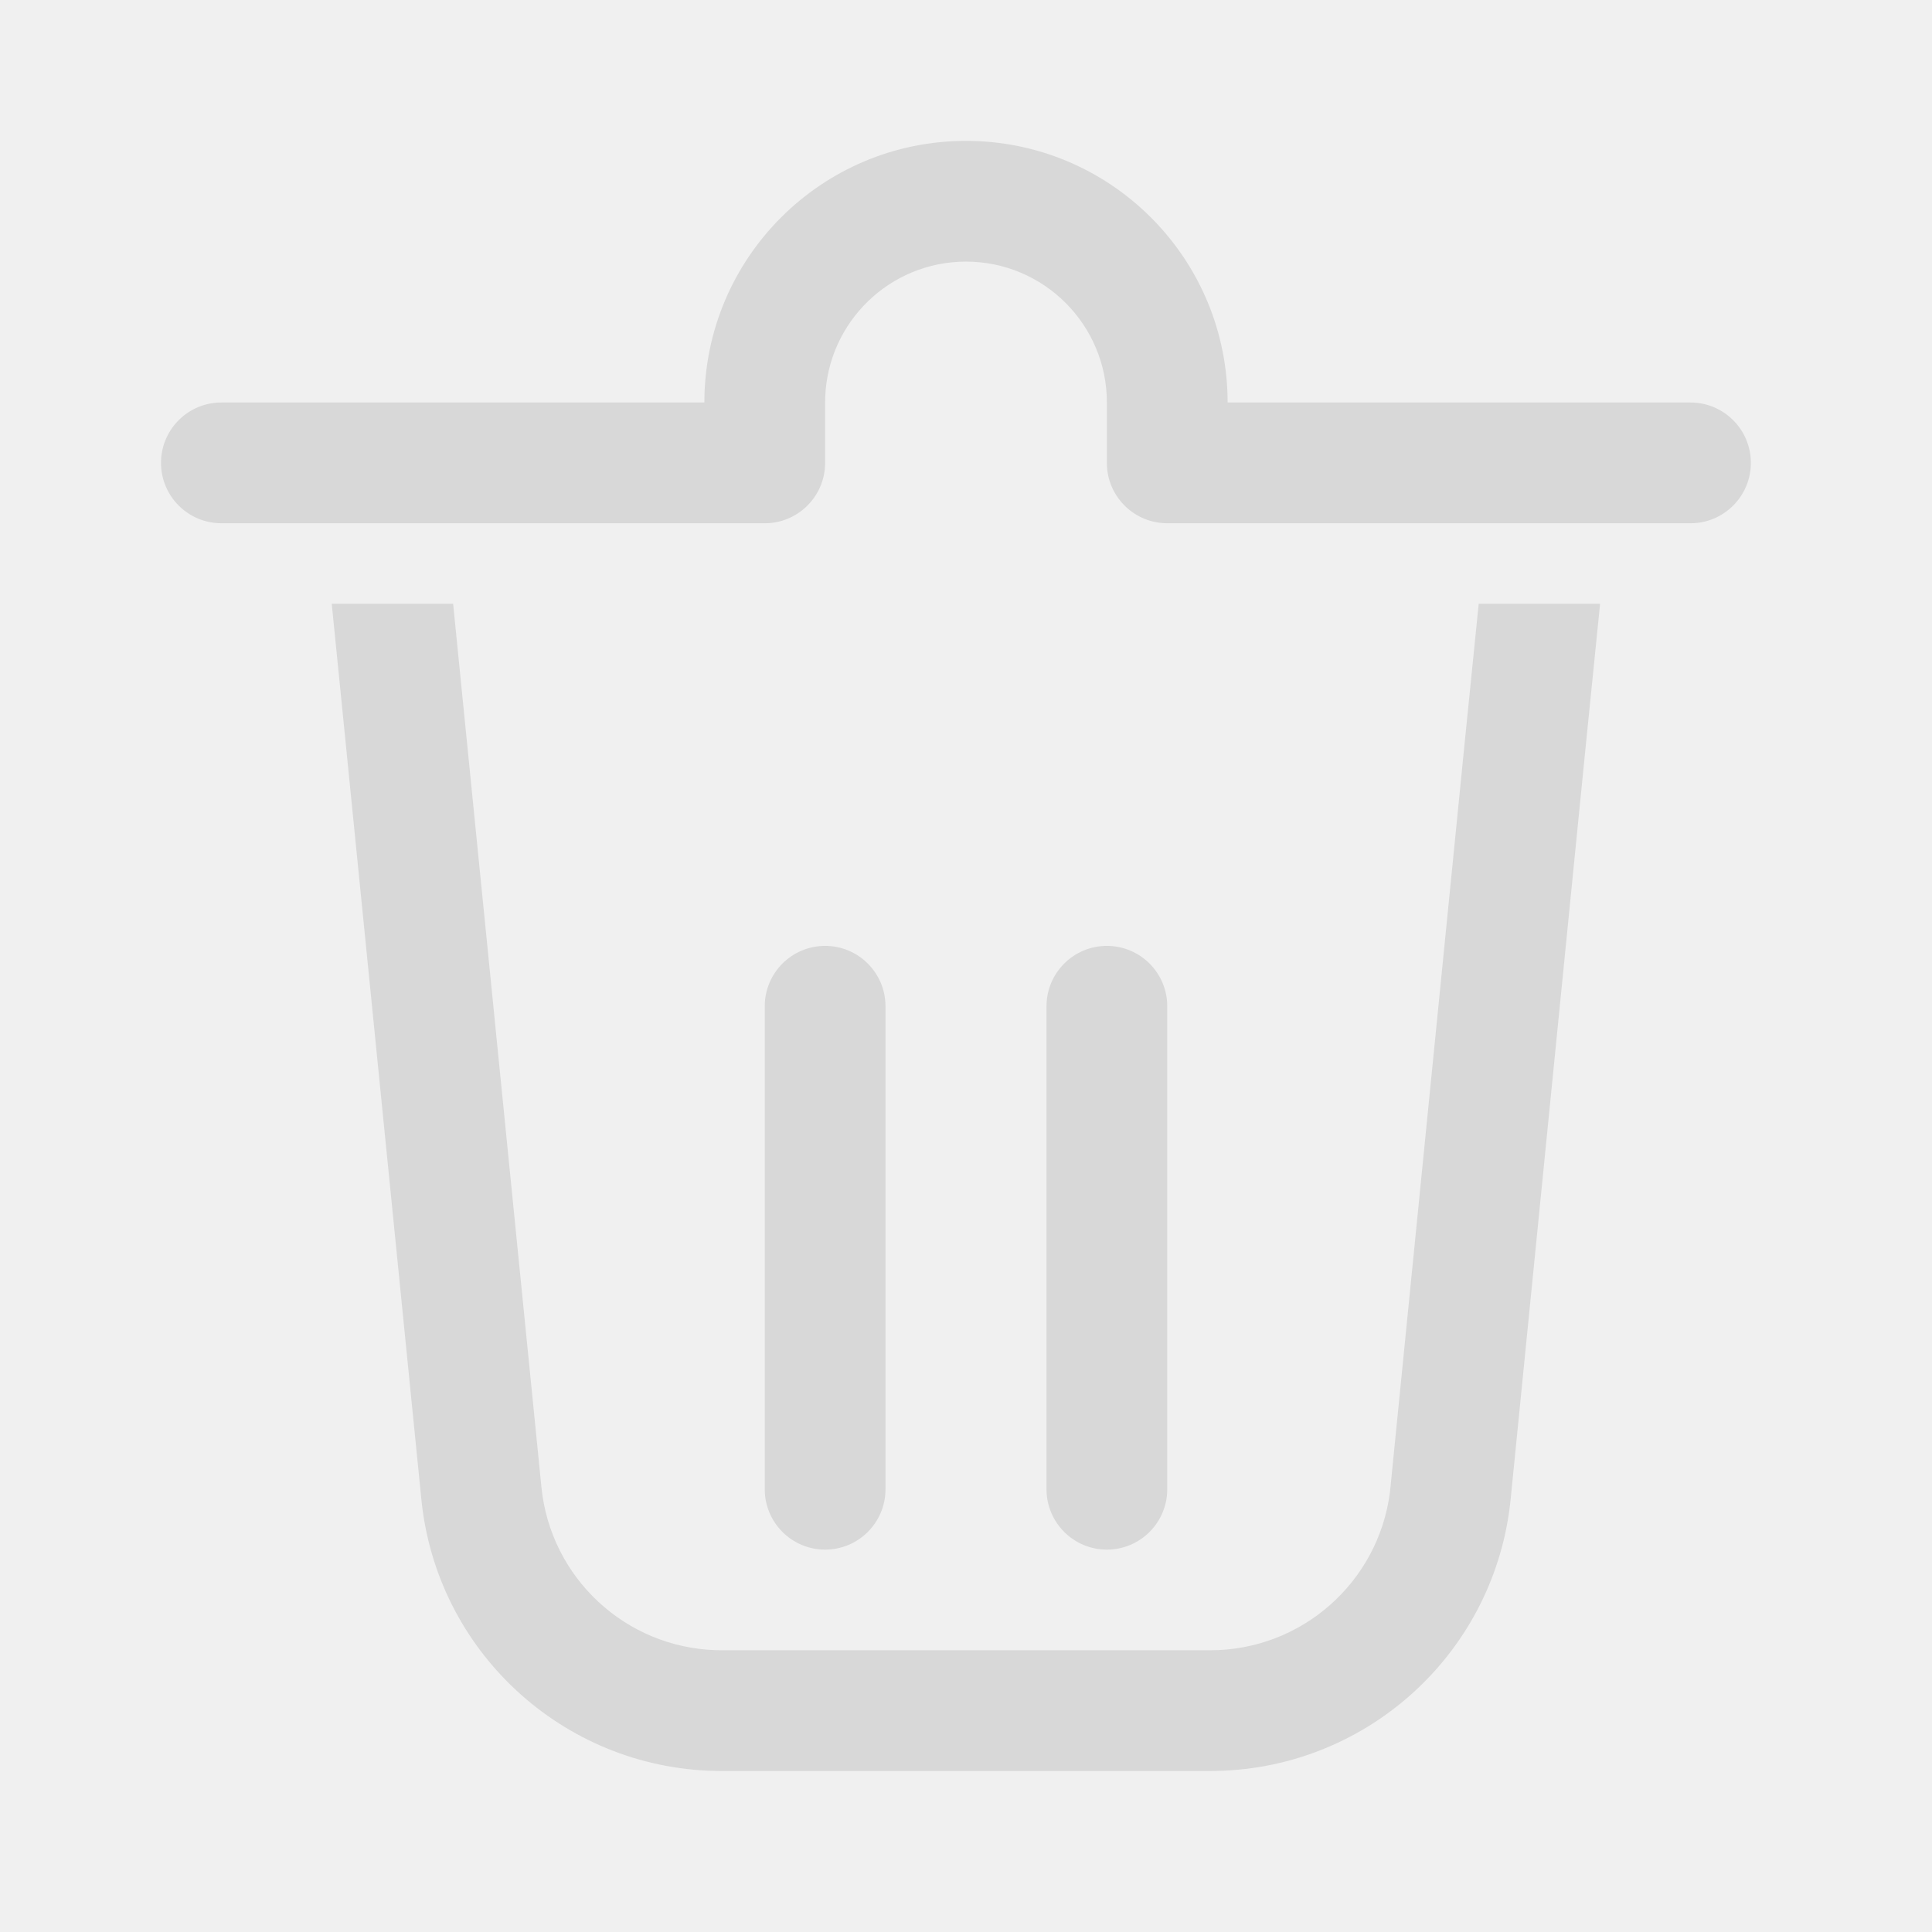
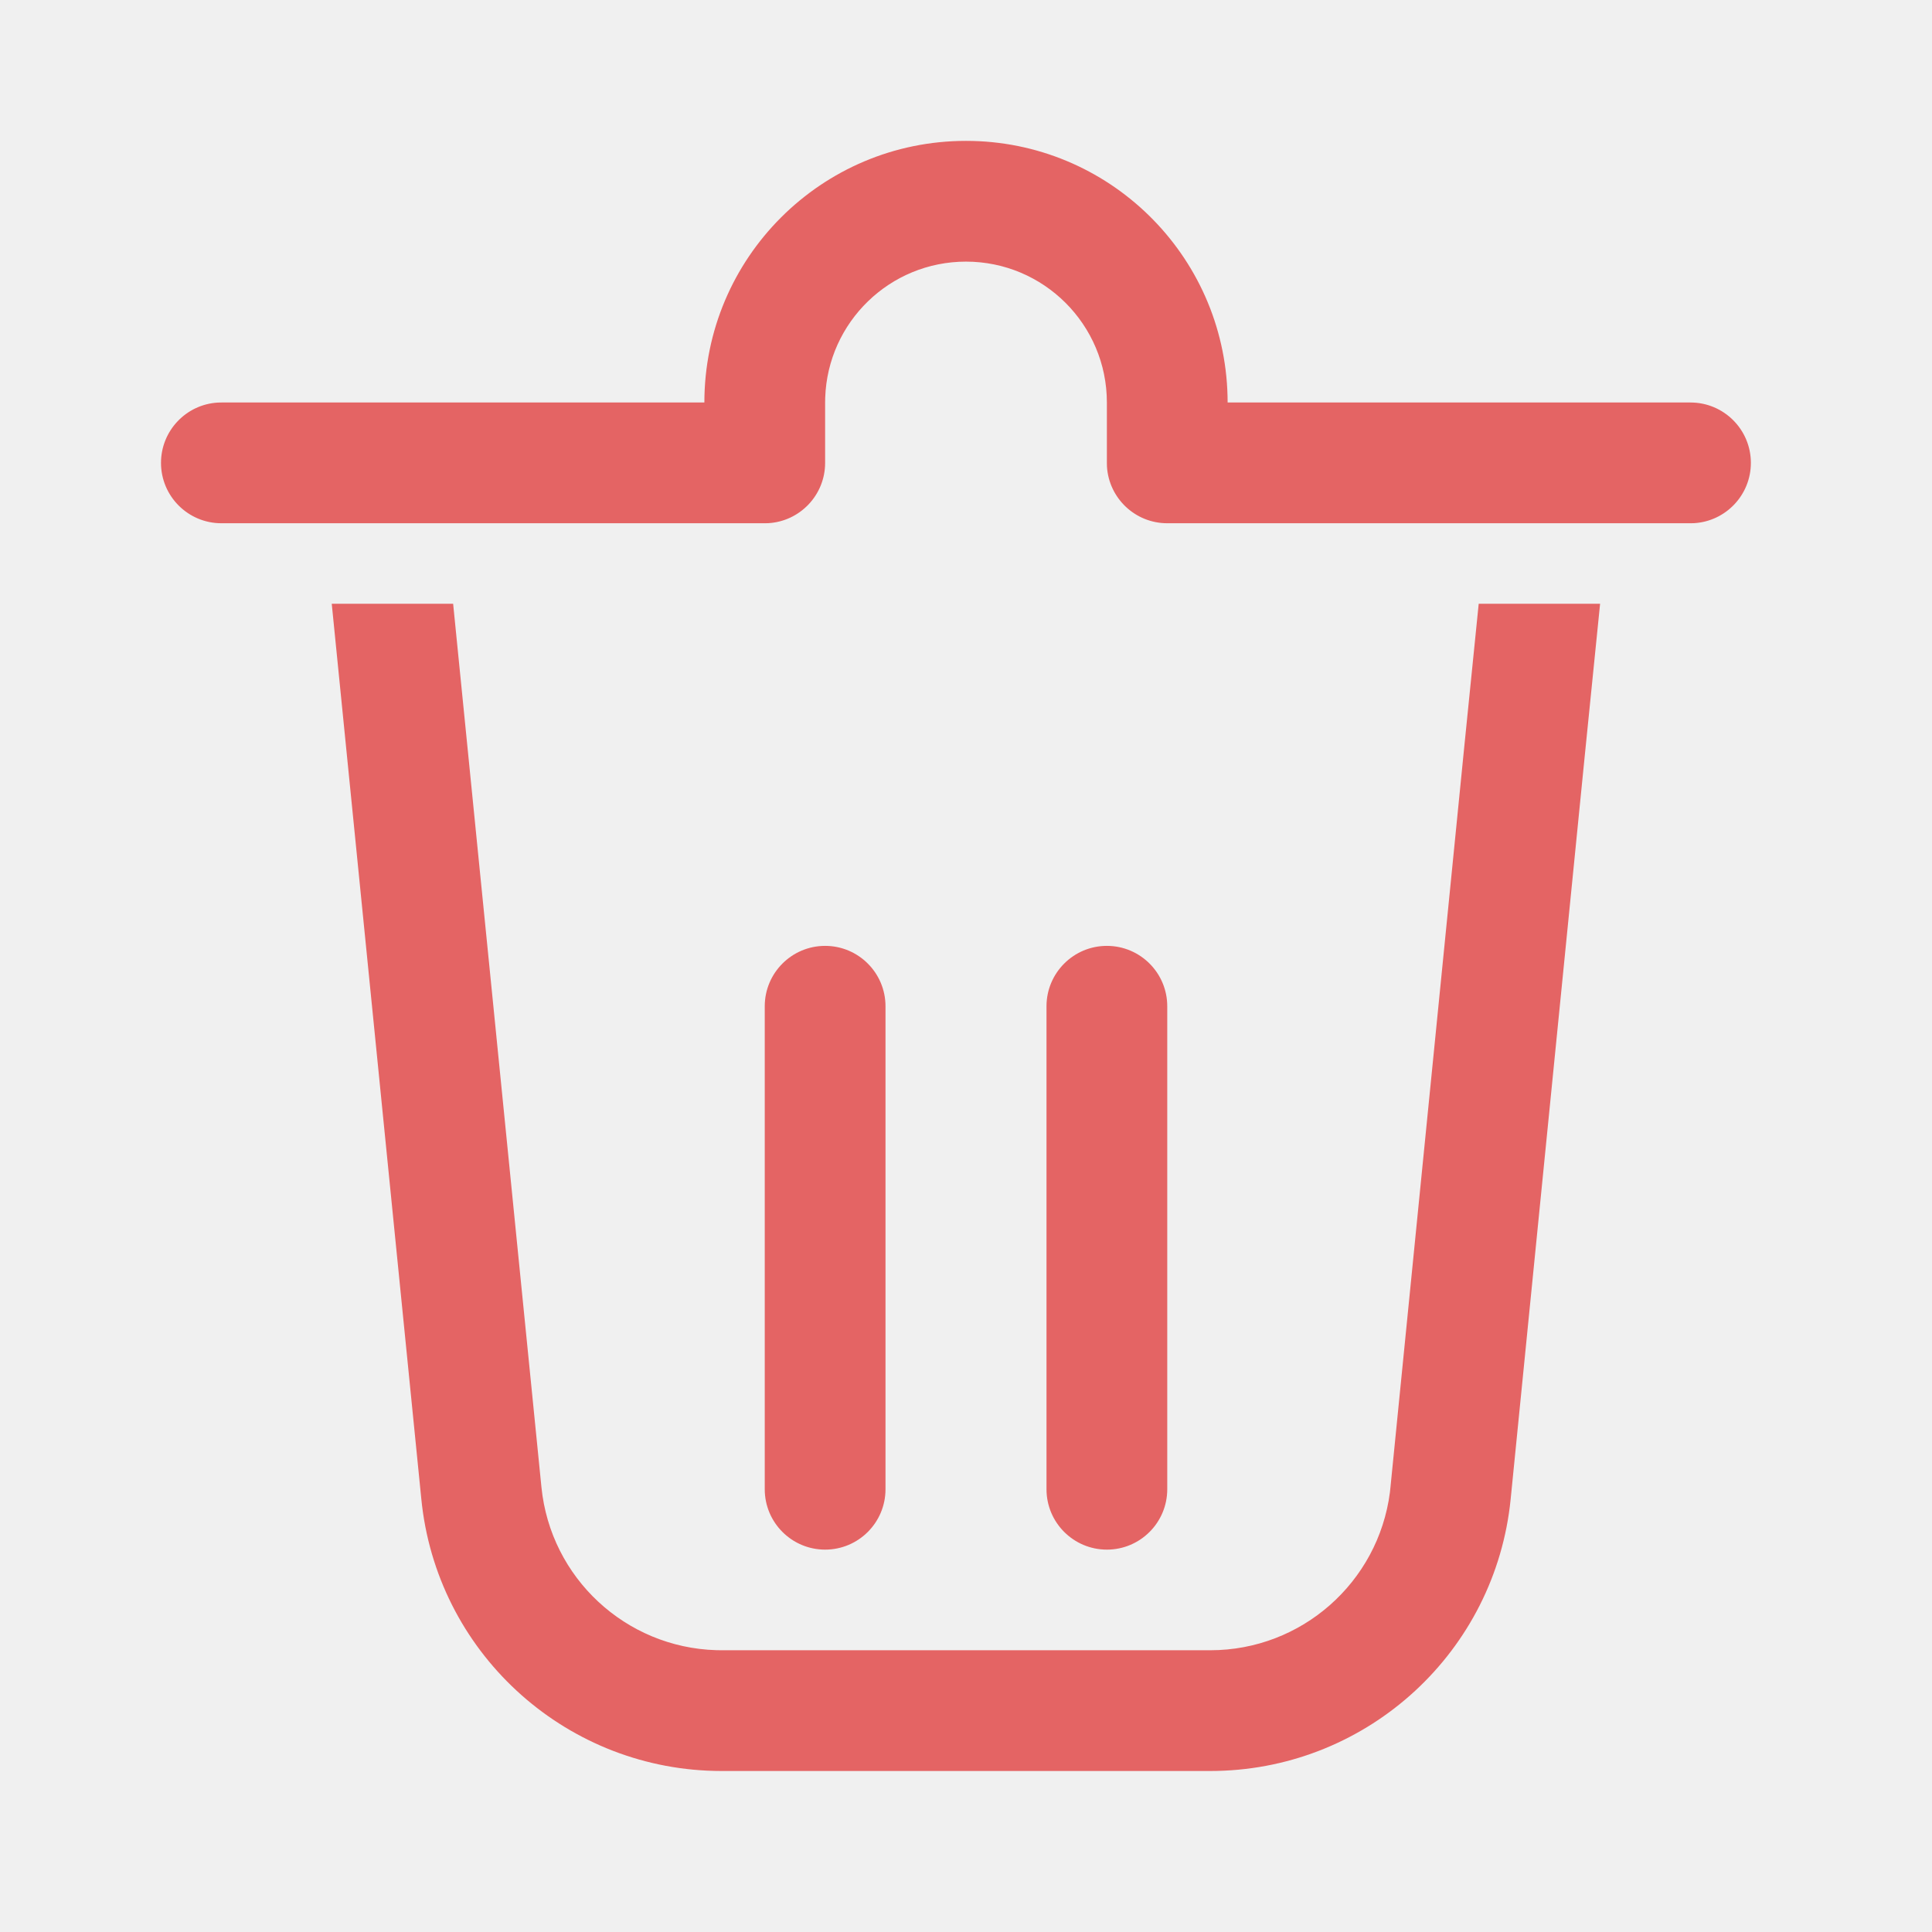
<svg xmlns="http://www.w3.org/2000/svg" xmlns:xlink="http://www.w3.org/1999/xlink" width="24" height="24" viewBox="0 0 24 24" version="1.1">
  <defs>
    <path d="M5.629,7.5 L6.726,18.474 C6.839,19.602 7.772,20.466 8.898,20.499 L8.965,20.5 L15.034,20.5 C16.168,20.5 17.121,19.657 17.266,18.539 L17.273,18.473 L18.192,9.253 L18.369,7.5 L19.877,7.5 L19.685,9.403 L18.766,18.622 C18.577,20.512 17.007,21.958 15.117,21.999 L15.034,22 L8.965,22 C7.066,22 5.471,20.582 5.243,18.705 L5.234,18.623 L4.121,7.5 L5.629,7.5 Z M10.25,11.75 C10.664,11.75 11,12.086 11,12.5 L11,18.5 C11,18.914 10.664,19.25 10.25,19.25 C9.836,19.25 9.5,18.914 9.5,18.5 L9.5,12.5 C9.5,12.086 9.836,11.75 10.25,11.75 Z M13.75,11.75 C14.164,11.75 14.5,12.086 14.5,12.5 L14.5,18.5 C14.5,18.914 14.164,19.25 13.75,19.25 C13.336,19.25 13,18.914 13,18.5 L13,12.5 C13,12.086 13.336,11.75 13.75,11.75 Z M12,1.75 C13.769,1.75 15.208,3.164 15.249,4.923 L15.25,5 L21,5 C21.414,5 21.75,5.336 21.75,5.75 C21.75,6.149 21.438,6.476 21.044,6.499 L21,6.5 L14.5,6.5 C14.101,6.5 13.774,6.188 13.751,5.794 L13.75,5.75 L13.75,5 C13.75,4.034 12.966,3.25 12,3.25 C11.054,3.25 10.283,4.001 10.251,4.94 L10.25,5 L10.25,5.75 C10.25,6.149 9.938,6.476 9.544,6.499 L9.5,6.5 L2.75,6.5 C2.336,6.5 2,6.164 2,5.75 C2,5.351 2.312,5.024 2.706,5.001 L2.75,5 L8.75,5 C8.75,3.205 10.205,1.75 12,1.75 Z" id="_path-1" />
  </defs>
  <g id="_Public/ic_public_delete" stroke="none" stroke-width="1" fill="none" fill-rule="evenodd">
    <mask id="_mask-2" fill="white">
      <use xlink:href="#_path-1" />
    </mask>
-     <use id="_形状结合" fill="rgba(0,0,0,0.1)" fill-rule="nonzero" xlink:href="#_path-1" />
+     <use id="_形状结合" fill="#e46464" fill-rule="nonzero" xlink:href="#_path-1" />
  </g>
</svg>
